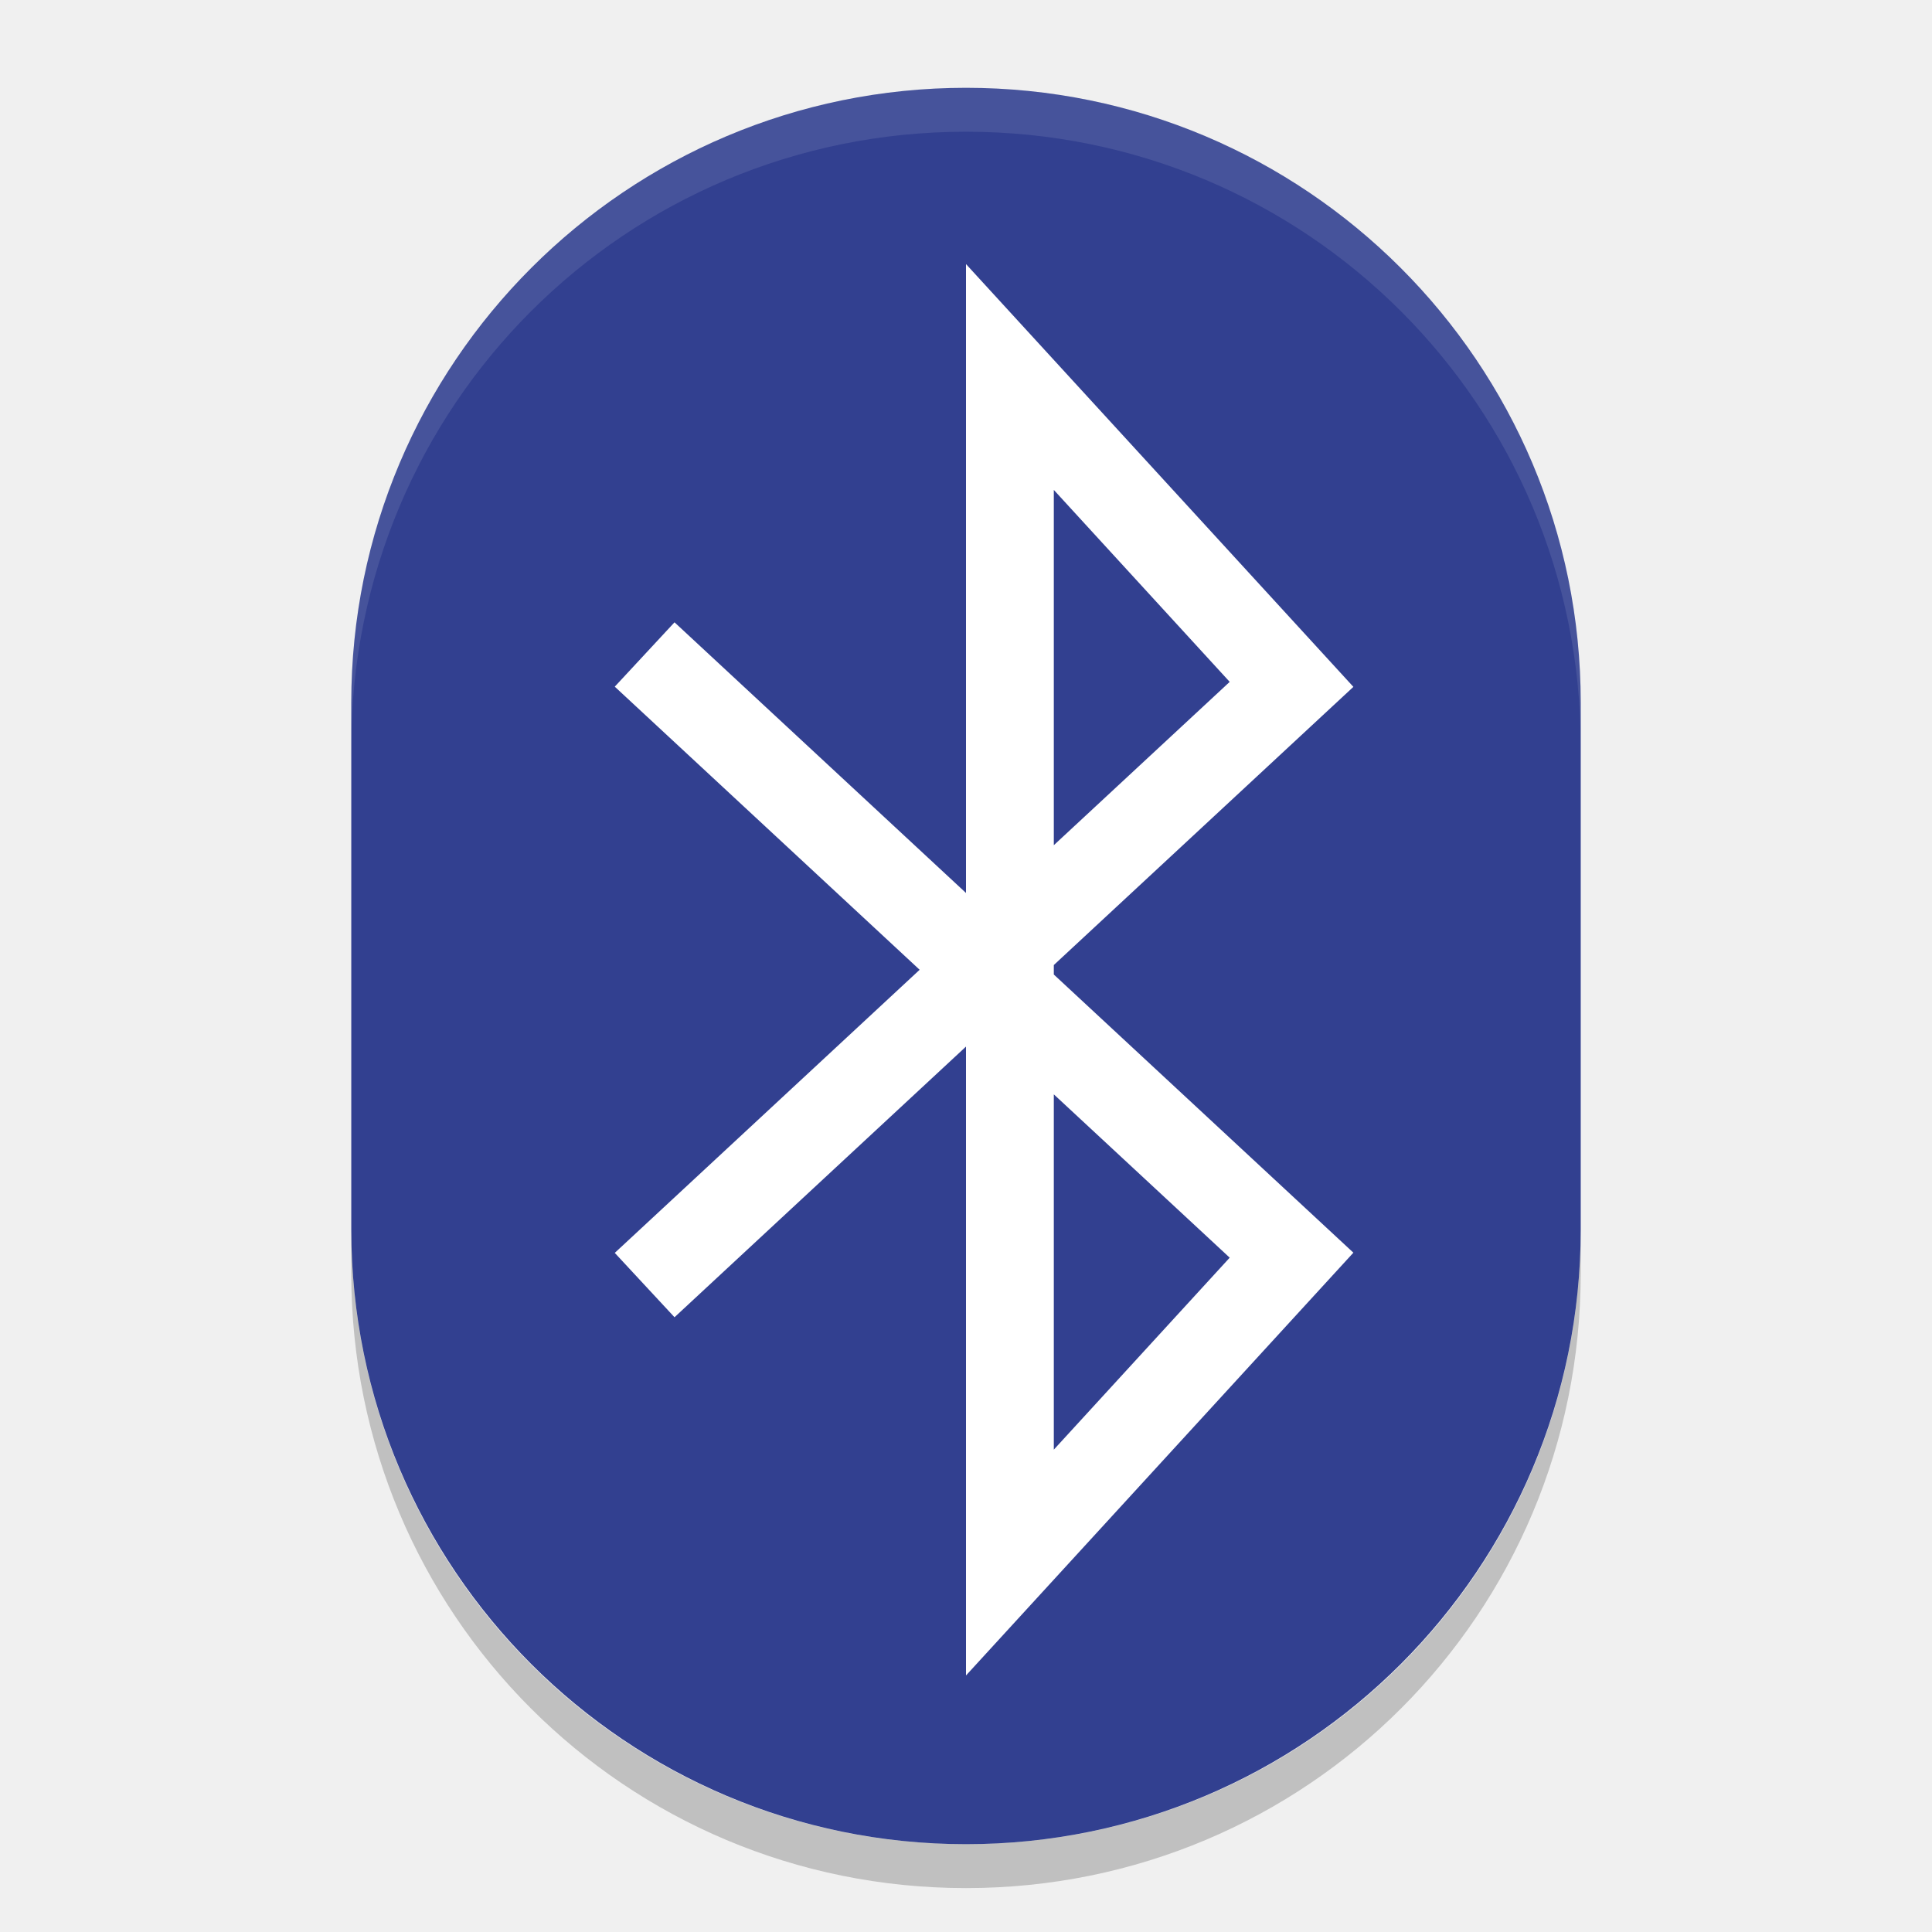
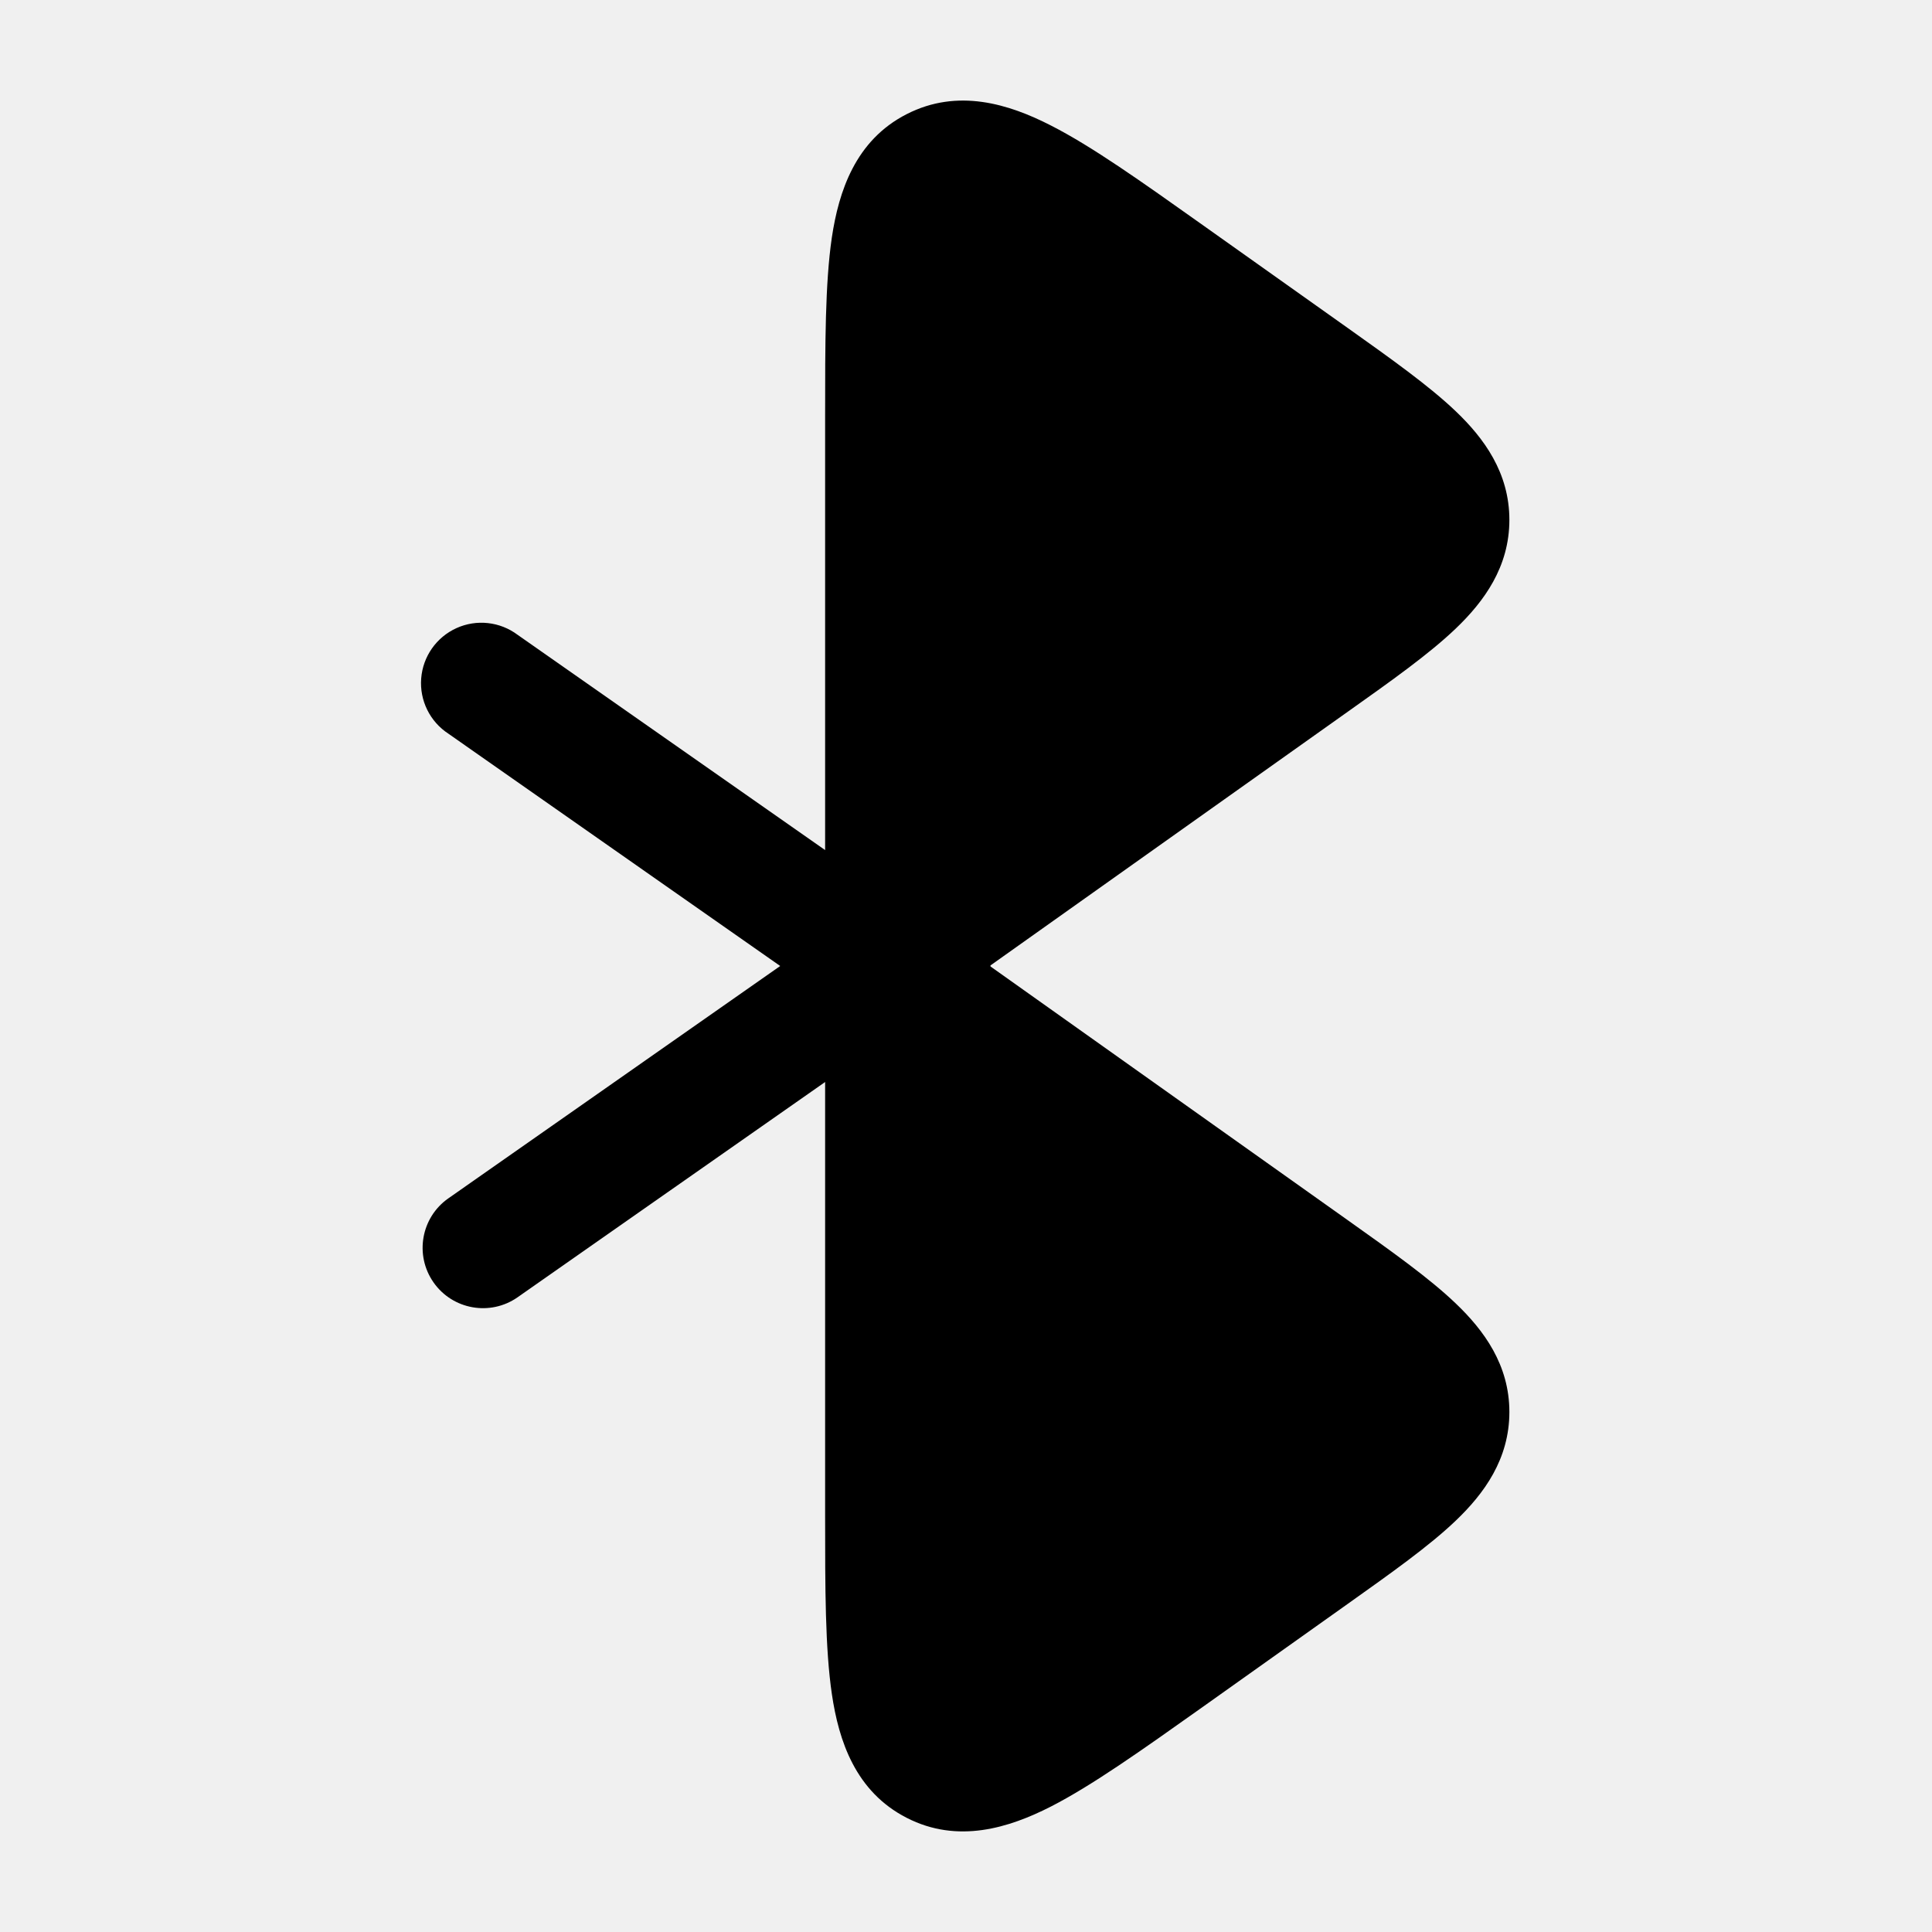
- <svg xmlns="http://www.w3.org/2000/svg" width="22" height="22" version="1">
-   <g>
-     <rect style="fill:#324090" width="20" height="14" x="-21" y="-18" rx="7" ry="7" transform="matrix(0,-1,-1,0,0,0)" />
-     <path style="fill:none;stroke:#ffffff;stroke-linecap:square" d="m 7.707,7.793 7,6.5 -3.207,3.5 0,-13.5 3.207,3.5 -7,6.5" />
-     <path style="opacity:0.1;fill:#ffffff" d="M 11,1 C 7.122,1 4,4.122 4,8 l 0,0.5 c 0,-3.878 3.122,-7 7,-7 3.878,0 7,3.122 7,7 L 18,8 C 18,4.122 14.878,1 11,1 Z" />
-     <path style="opacity:0.2" d="m 4,14 0,0.5 c 0,3.878 3.122,7 7,7 3.878,0 7,-3.122 7,-7 L 18,14 c 0,3.878 -3.122,7 -7,7 -3.878,0 -7,-3.122 -7,-7 z" />
-   </g>
+ <svg xmlns="http://www.w3.org/2000/svg" width="22" height="22" viewBox="0 0 24 24">
+   <path fill="currentColor" d="m16.743 15.158l-4.441-3.154l.006-.004l-.007-.005l4.442-3.154c.54-.383 1.012-.718 1.341-1.033c.351-.336.666-.765.666-1.35s-.315-1.014-.666-1.349c-.33-.315-.801-.65-1.341-1.034L14.91 2.774c-.73-.518-1.346-.956-1.857-1.216c-.52-.266-1.155-.465-1.79-.14c-.637.325-.844.959-.93 1.535c-.083.566-.083 1.319-.083 2.21v5.397L6.43 7.886a.75.75 0 1 0-.86 1.228L9.692 12L5.57 14.886a.75.75 0 0 0 .86 1.229l3.82-2.674v5.396c0 .89 0 1.643.084 2.209c.085.577.292 1.21.93 1.536c.634.325 1.27.125 1.79-.14c.51-.261 1.126-.698 1.856-1.216l1.832-1.302c.54-.384 1.013-.719 1.342-1.034c.351-.335.666-.764.666-1.35c0-.584-.315-1.013-.666-1.348c-.33-.316-.801-.65-1.341-1.034" />
</svg>
